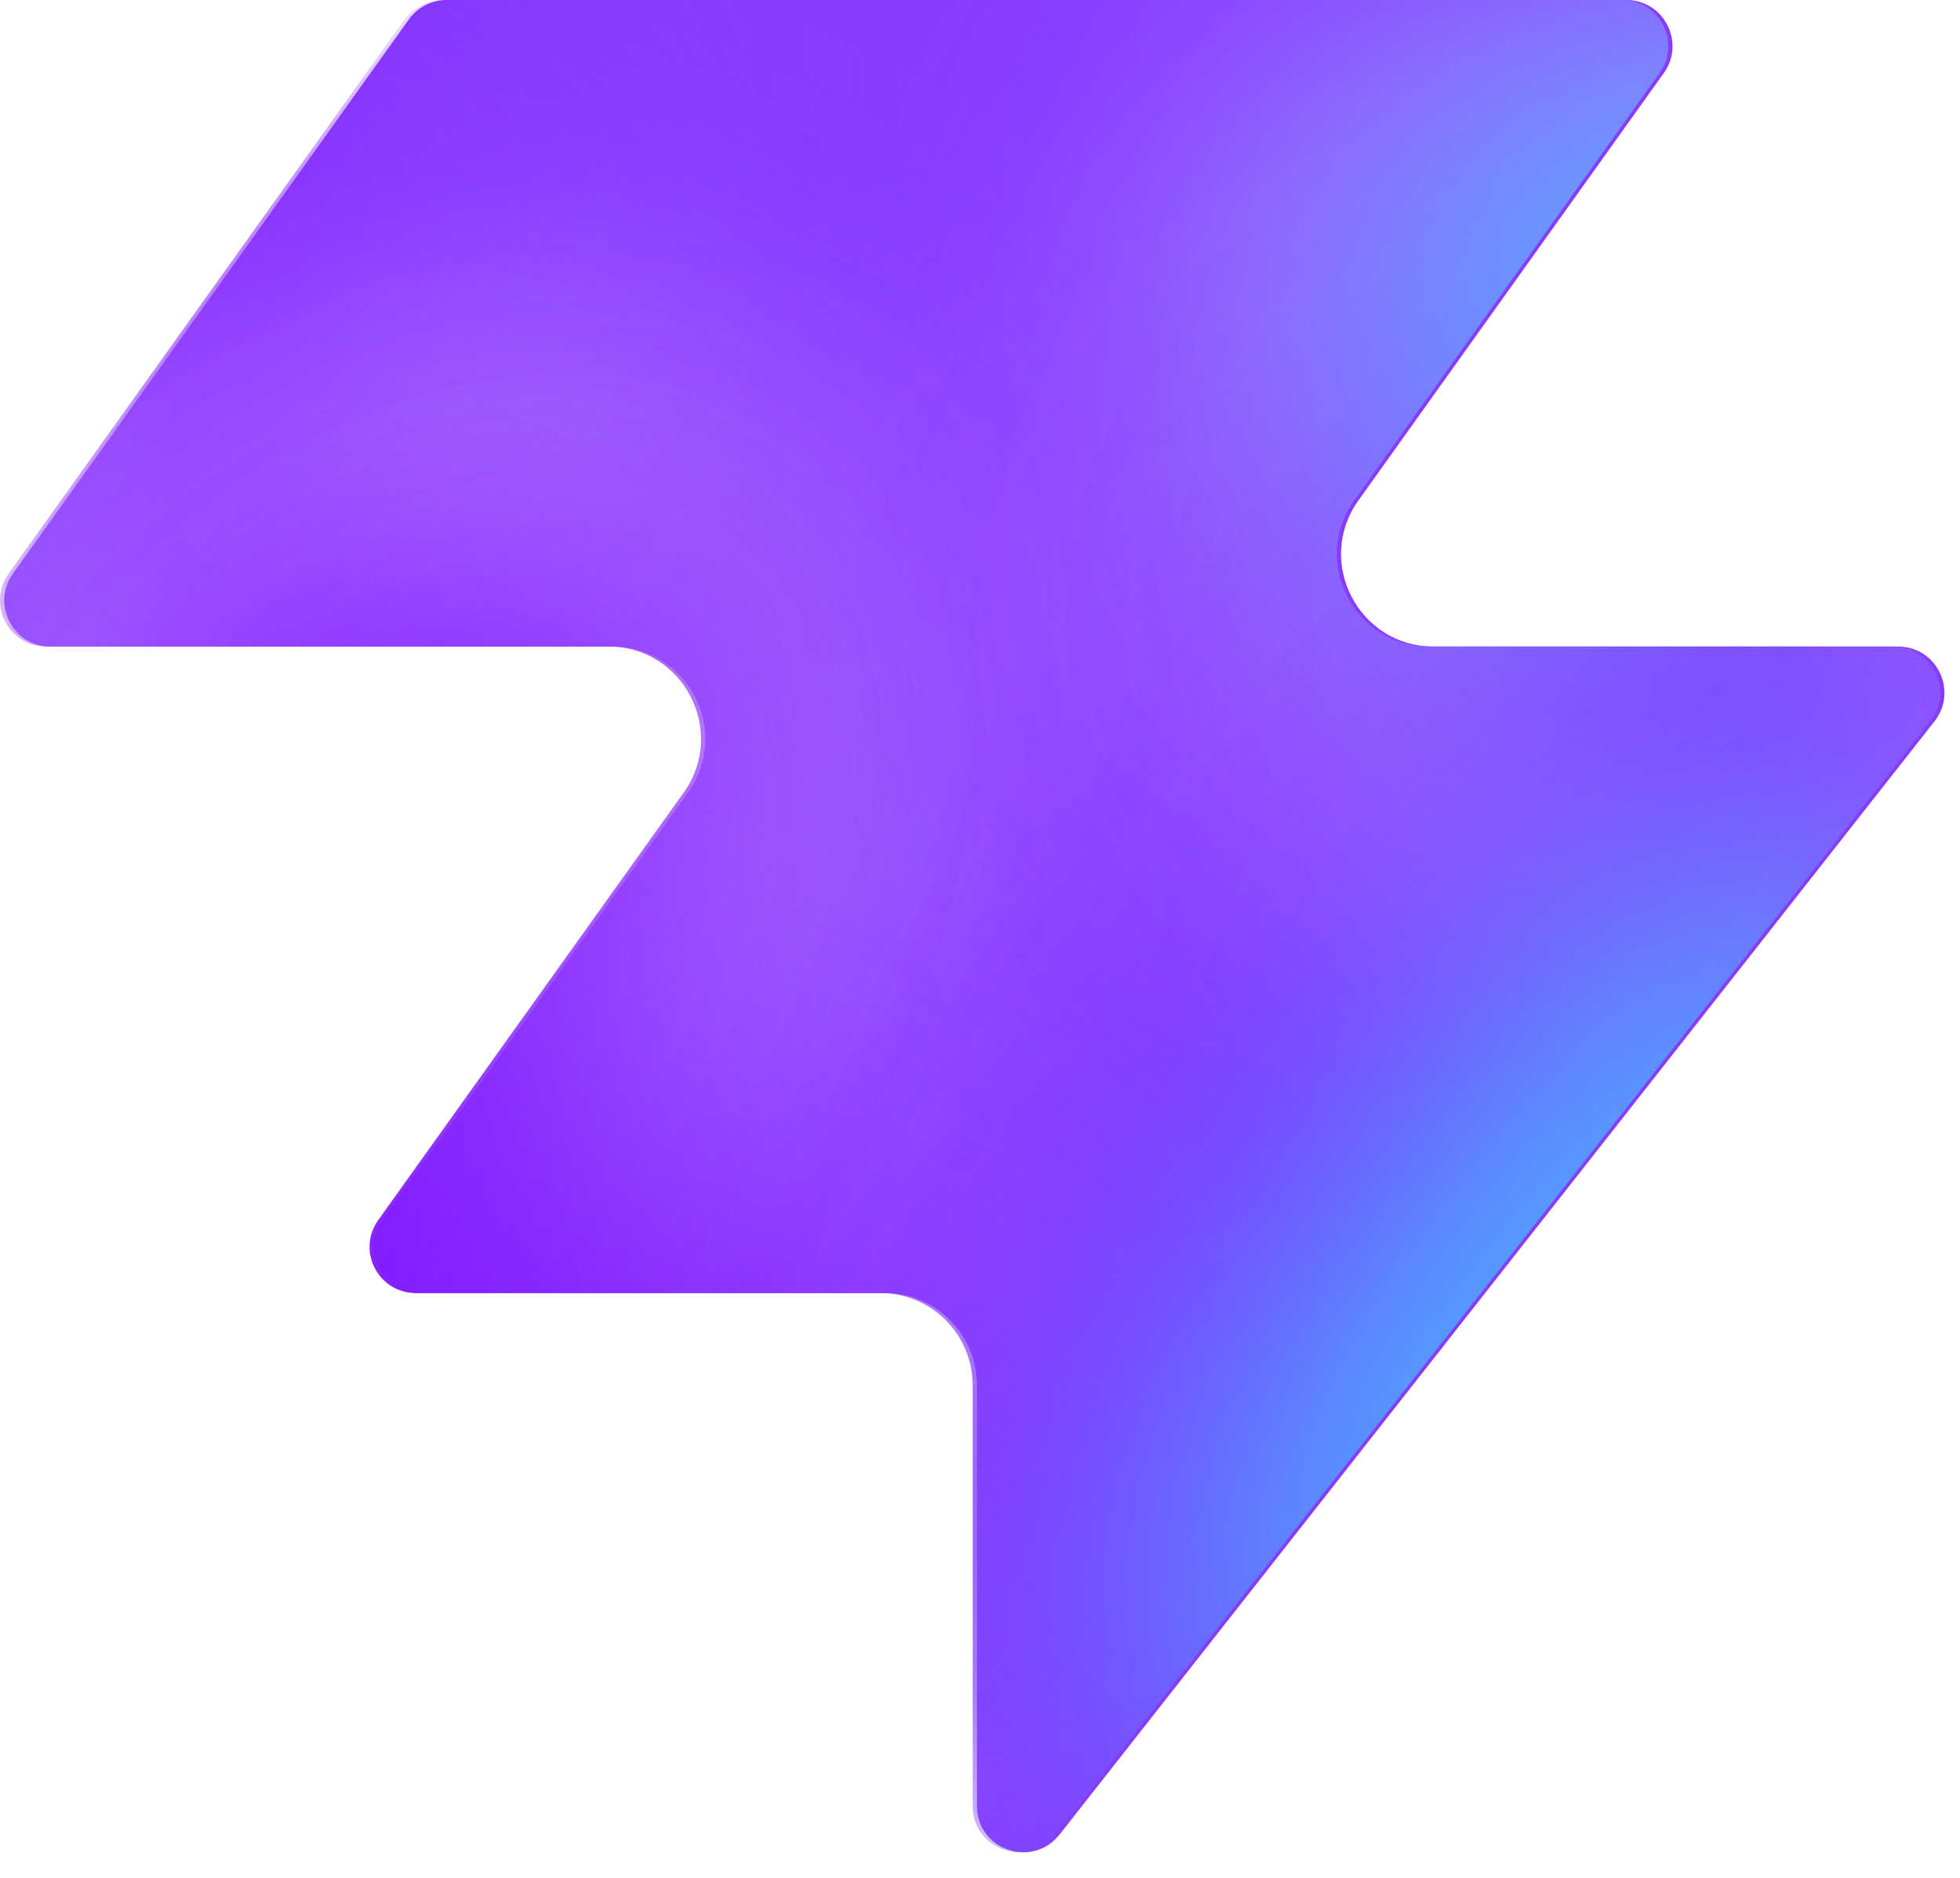
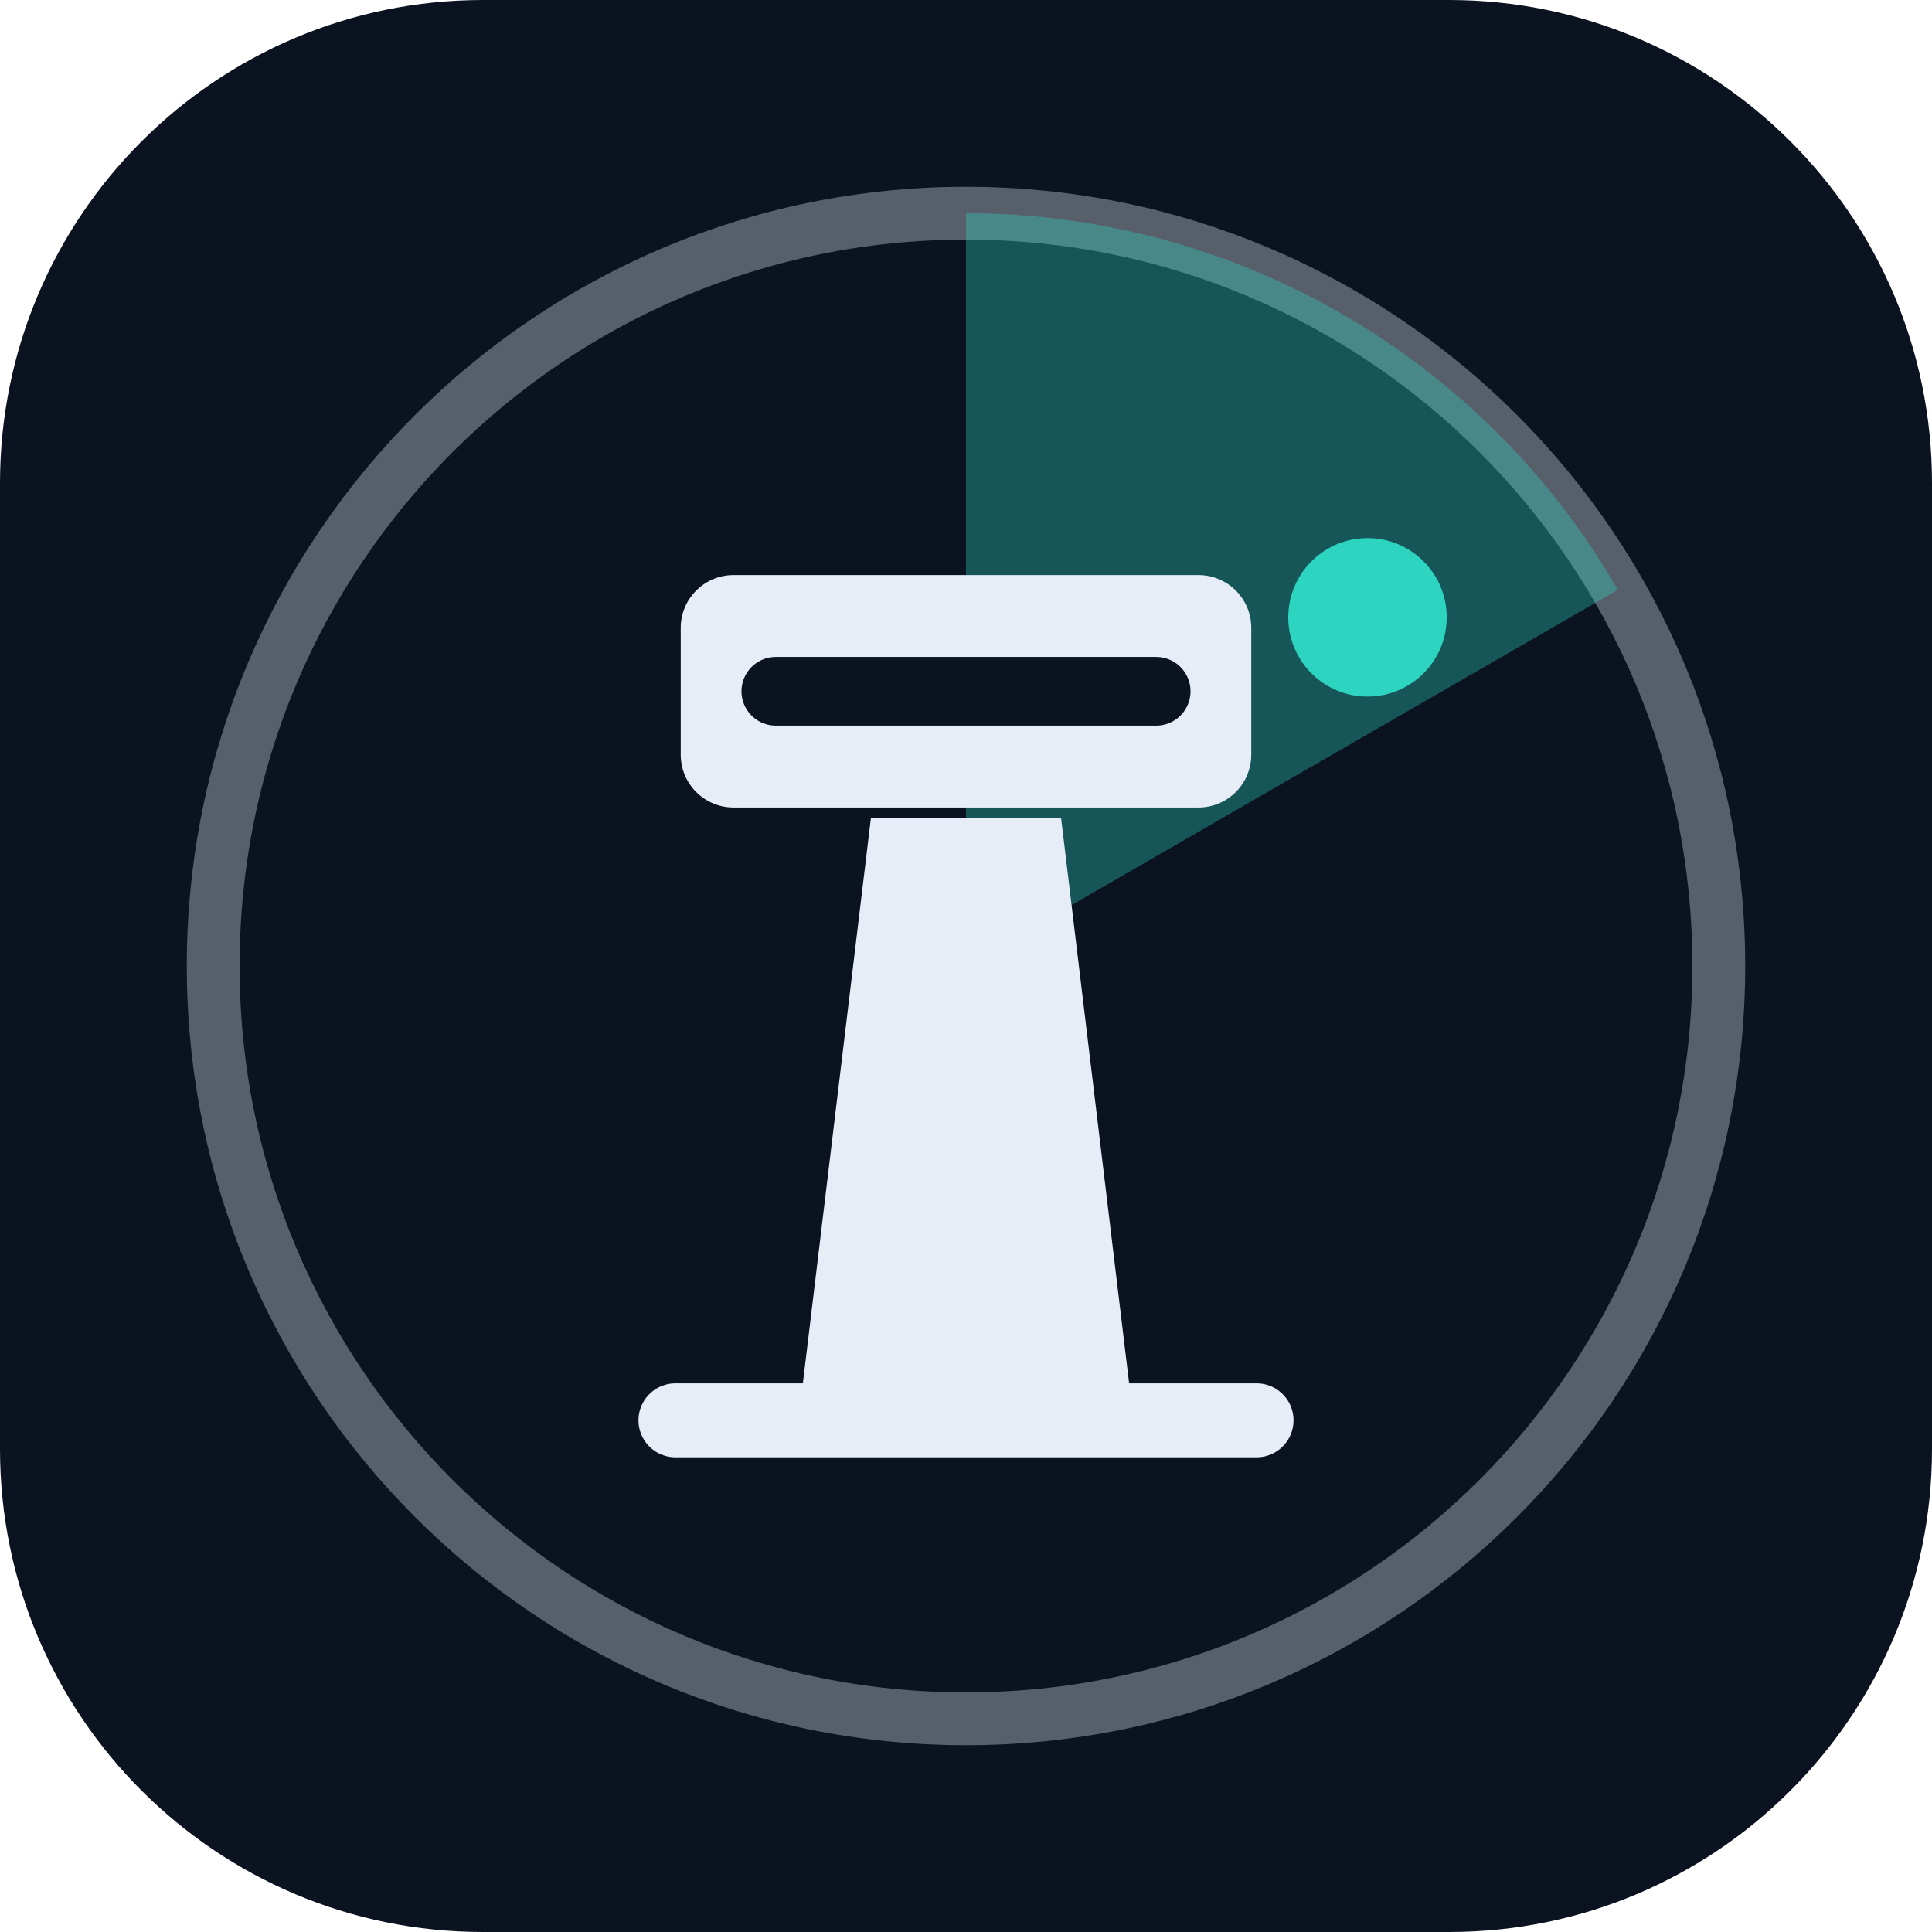
- <svg xmlns="http://www.w3.org/2000/svg" width="48" height="46" fill="none" viewBox="0 0 48 46">
-   <path fill="#863bff" d="M25.946 44.938c-.664.845-2.021.375-2.021-.698V33.937a2.26 2.26 0 0 0-2.262-2.262H10.287c-.92 0-1.456-1.04-.92-1.788l7.48-10.471c1.07-1.497 0-3.578-1.842-3.578H1.237c-.92 0-1.456-1.04-.92-1.788L10.013.474c.214-.297.556-.474.92-.474h28.894c.92 0 1.456 1.04.92 1.788l-7.48 10.471c-1.07 1.498 0 3.579 1.842 3.579h11.377c.943 0 1.473 1.088.89 1.83L25.947 44.94z" style="fill:#863bff;fill:color(display-p3 .525 .23 1);fill-opacity:1" />
-   <mask id="a" width="48" height="46" x="0" y="0" maskUnits="userSpaceOnUse" style="mask-type:alpha">
-     <path fill="#000" d="M25.842 44.938c-.664.844-2.021.375-2.021-.698V33.937a2.26 2.26 0 0 0-2.262-2.262H10.183c-.92 0-1.456-1.04-.92-1.788l7.48-10.471c1.07-1.498 0-3.579-1.842-3.579H1.133c-.92 0-1.456-1.04-.92-1.787L9.91.473c.214-.297.556-.474.92-.474h28.894c.92 0 1.456 1.04.92 1.788l-7.48 10.471c-1.07 1.498 0 3.578 1.842 3.578h11.377c.943 0 1.473 1.088.89 1.832L25.843 44.94z" style="fill:#000;fill-opacity:1" />
-   </mask>
-   <g mask="url(#a)">
-     <g filter="url(#b)">
-       <ellipse cx="5.508" cy="14.704" fill="#ede6ff" rx="5.508" ry="14.704" style="fill:#ede6ff;fill:color(display-p3 .927 .903 1);fill-opacity:1" transform="matrix(.00324 1 1 -.00324 -4.47 31.516)" />
-     </g>
-     <g filter="url(#c)">
-       <ellipse cx="10.399" cy="29.851" fill="#ede6ff" rx="10.399" ry="29.851" style="fill:#ede6ff;fill:color(display-p3 .927 .903 1);fill-opacity:1" transform="matrix(.00324 1 1 -.00324 -39.328 7.883)" />
-     </g>
-     <g filter="url(#d)">
-       <ellipse cx="5.508" cy="30.487" fill="#7e14ff" rx="5.508" ry="30.487" style="fill:#7e14ff;fill:color(display-p3 .492 .077 1);fill-opacity:1" transform="rotate(89.814 -25.913 -14.639)scale(1 -1)" />
-     </g>
-     <g filter="url(#e)">
-       <ellipse cx="5.508" cy="30.599" fill="#7e14ff" rx="5.508" ry="30.599" style="fill:#7e14ff;fill:color(display-p3 .492 .077 1);fill-opacity:1" transform="rotate(89.814 -32.644 -3.334)scale(1 -1)" />
-     </g>
-     <g filter="url(#f)">
-       <ellipse cx="5.508" cy="30.599" fill="#7e14ff" rx="5.508" ry="30.599" style="fill:#7e14ff;fill:color(display-p3 .492 .077 1);fill-opacity:1" transform="matrix(.00324 1 1 -.00324 -34.34 30.47)" />
-     </g>
-     <g filter="url(#g)">
-       <ellipse cx="14.072" cy="22.078" fill="#ede6ff" rx="14.072" ry="22.078" style="fill:#ede6ff;fill:color(display-p3 .927 .903 1);fill-opacity:1" transform="rotate(93.35 24.506 48.493)scale(-1 1)" />
-     </g>
-     <g filter="url(#h)">
-       <ellipse cx="3.47" cy="21.501" fill="#7e14ff" rx="3.47" ry="21.501" style="fill:#7e14ff;fill:color(display-p3 .492 .077 1);fill-opacity:1" transform="rotate(89.009 28.708 47.59)scale(-1 1)" />
-     </g>
-     <g filter="url(#i)">
-       <ellipse cx="3.47" cy="21.501" fill="#7e14ff" rx="3.47" ry="21.501" style="fill:#7e14ff;fill:color(display-p3 .492 .077 1);fill-opacity:1" transform="rotate(89.009 28.708 47.59)scale(-1 1)" />
-     </g>
-     <g filter="url(#j)">
-       <ellipse cx=".387" cy="8.972" fill="#7e14ff" rx="4.407" ry="29.108" style="fill:#7e14ff;fill:color(display-p3 .492 .077 1);fill-opacity:1" transform="rotate(39.51 .387 8.972)" />
-     </g>
-     <g filter="url(#k)">
-       <ellipse cx="47.523" cy="-6.092" fill="#7e14ff" rx="4.407" ry="29.108" style="fill:#7e14ff;fill:color(display-p3 .492 .077 1);fill-opacity:1" transform="rotate(37.892 47.523 -6.092)" />
-     </g>
-     <g filter="url(#l)">
-       <ellipse cx="41.412" cy="6.333" fill="#47bfff" rx="5.971" ry="9.665" style="fill:#47bfff;fill:color(display-p3 .28 .748 1);fill-opacity:1" transform="rotate(37.892 41.412 6.333)" />
-     </g>
-     <g filter="url(#m)">
-       <ellipse cx="-1.879" cy="38.332" fill="#7e14ff" rx="4.407" ry="29.108" style="fill:#7e14ff;fill:color(display-p3 .492 .077 1);fill-opacity:1" transform="rotate(37.892 -1.88 38.332)" />
-     </g>
-     <g filter="url(#n)">
-       <ellipse cx="-1.879" cy="38.332" fill="#7e14ff" rx="4.407" ry="29.108" style="fill:#7e14ff;fill:color(display-p3 .492 .077 1);fill-opacity:1" transform="rotate(37.892 -1.88 38.332)" />
-     </g>
-     <g filter="url(#o)">
-       <ellipse cx="35.651" cy="29.907" fill="#7e14ff" rx="4.407" ry="29.108" style="fill:#7e14ff;fill:color(display-p3 .492 .077 1);fill-opacity:1" transform="rotate(37.892 35.651 29.907)" />
-     </g>
-     <g filter="url(#p)">
-       <ellipse cx="38.418" cy="32.4" fill="#47bfff" rx="5.971" ry="15.297" style="fill:#47bfff;fill:color(display-p3 .28 .748 1);fill-opacity:1" transform="rotate(37.892 38.418 32.4)" />
-     </g>
+ <svg xmlns="http://www.w3.org/2000/svg" viewBox="0 0 32 32">
+   <rect width="32" height="32" rx="8" fill="#0b1220" />
+   <g transform="translate(2 2) scale(0.875)">
+     <circle cx="16" cy="16" r="14.25" fill="none" stroke="#e6edf7" stroke-opacity=".35" />
+     <path d="M16 16 V1.75 A14.25 14.25 0 0 1 28.34 8.88 Z" fill="#2dd4bf" fill-opacity=".35" />
+     <path d="M14.2 13.2 L12.9 24 H19.1 L17.8 13.2 Z" fill="#e6edf7" />
+     <rect x="10.6" y="8.6" width="10.8" height="4.4" rx="1" fill="#e6edf7" />
+     <path d="M12.4 10.8 H19.6" stroke="#0b1220" stroke-width="1.3" stroke-linecap="round" />
+     <path d="M10.5 24.6 H21.5" stroke="#e6edf7" stroke-width="1.4" stroke-linecap="round" />
+     <circle cx="23.6" cy="9.4" r="1.5" fill="#2dd4bf" />
  </g>
-   <defs>
-     <filter id="b" width="60.045" height="41.654" x="-19.77" y="16.149" color-interpolation-filters="sRGB" filterUnits="userSpaceOnUse">
-       <feFlood flood-opacity="0" result="BackgroundImageFix" />
-       <feBlend in="SourceGraphic" in2="BackgroundImageFix" result="shape" />
-       <feGaussianBlur result="effect1_foregroundBlur_2002_17158" stdDeviation="7.659" />
-     </filter>
-     <filter id="c" width="90.34" height="51.437" x="-54.613" y="-7.533" color-interpolation-filters="sRGB" filterUnits="userSpaceOnUse">
-       <feFlood flood-opacity="0" result="BackgroundImageFix" />
-       <feBlend in="SourceGraphic" in2="BackgroundImageFix" result="shape" />
-       <feGaussianBlur result="effect1_foregroundBlur_2002_17158" stdDeviation="7.659" />
-     </filter>
-     <filter id="d" width="79.355" height="29.4" x="-49.64" y="2.03" color-interpolation-filters="sRGB" filterUnits="userSpaceOnUse">
-       <feFlood flood-opacity="0" result="BackgroundImageFix" />
-       <feBlend in="SourceGraphic" in2="BackgroundImageFix" result="shape" />
-       <feGaussianBlur result="effect1_foregroundBlur_2002_17158" stdDeviation="4.596" />
-     </filter>
-     <filter id="e" width="79.579" height="29.4" x="-45.045" y="20.029" color-interpolation-filters="sRGB" filterUnits="userSpaceOnUse">
-       <feFlood flood-opacity="0" result="BackgroundImageFix" />
-       <feBlend in="SourceGraphic" in2="BackgroundImageFix" result="shape" />
-       <feGaussianBlur result="effect1_foregroundBlur_2002_17158" stdDeviation="4.596" />
-     </filter>
-     <filter id="f" width="79.579" height="29.4" x="-43.513" y="21.178" color-interpolation-filters="sRGB" filterUnits="userSpaceOnUse">
-       <feFlood flood-opacity="0" result="BackgroundImageFix" />
-       <feBlend in="SourceGraphic" in2="BackgroundImageFix" result="shape" />
-       <feGaussianBlur result="effect1_foregroundBlur_2002_17158" stdDeviation="4.596" />
-     </filter>
-     <filter id="g" width="74.749" height="58.852" x="15.756" y="-17.901" color-interpolation-filters="sRGB" filterUnits="userSpaceOnUse">
-       <feFlood flood-opacity="0" result="BackgroundImageFix" />
-       <feBlend in="SourceGraphic" in2="BackgroundImageFix" result="shape" />
-       <feGaussianBlur result="effect1_foregroundBlur_2002_17158" stdDeviation="7.659" />
-     </filter>
-     <filter id="h" width="61.377" height="25.362" x="23.548" y="2.284" color-interpolation-filters="sRGB" filterUnits="userSpaceOnUse">
-       <feFlood flood-opacity="0" result="BackgroundImageFix" />
-       <feBlend in="SourceGraphic" in2="BackgroundImageFix" result="shape" />
-       <feGaussianBlur result="effect1_foregroundBlur_2002_17158" stdDeviation="4.596" />
-     </filter>
-     <filter id="i" width="61.377" height="25.362" x="23.548" y="2.284" color-interpolation-filters="sRGB" filterUnits="userSpaceOnUse">
-       <feFlood flood-opacity="0" result="BackgroundImageFix" />
-       <feBlend in="SourceGraphic" in2="BackgroundImageFix" result="shape" />
-       <feGaussianBlur result="effect1_foregroundBlur_2002_17158" stdDeviation="4.596" />
-     </filter>
-     <filter id="j" width="56.045" height="63.649" x="-27.636" y="-22.853" color-interpolation-filters="sRGB" filterUnits="userSpaceOnUse">
-       <feFlood flood-opacity="0" result="BackgroundImageFix" />
-       <feBlend in="SourceGraphic" in2="BackgroundImageFix" result="shape" />
-       <feGaussianBlur result="effect1_foregroundBlur_2002_17158" stdDeviation="4.596" />
-     </filter>
-     <filter id="k" width="54.814" height="64.646" x="20.116" y="-38.415" color-interpolation-filters="sRGB" filterUnits="userSpaceOnUse">
-       <feFlood flood-opacity="0" result="BackgroundImageFix" />
-       <feBlend in="SourceGraphic" in2="BackgroundImageFix" result="shape" />
-       <feGaussianBlur result="effect1_foregroundBlur_2002_17158" stdDeviation="4.596" />
-     </filter>
-     <filter id="l" width="33.541" height="35.313" x="24.641" y="-11.323" color-interpolation-filters="sRGB" filterUnits="userSpaceOnUse">
-       <feFlood flood-opacity="0" result="BackgroundImageFix" />
-       <feBlend in="SourceGraphic" in2="BackgroundImageFix" result="shape" />
-       <feGaussianBlur result="effect1_foregroundBlur_2002_17158" stdDeviation="4.596" />
-     </filter>
-     <filter id="m" width="54.814" height="64.646" x="-29.286" y="6.009" color-interpolation-filters="sRGB" filterUnits="userSpaceOnUse">
-       <feFlood flood-opacity="0" result="BackgroundImageFix" />
-       <feBlend in="SourceGraphic" in2="BackgroundImageFix" result="shape" />
-       <feGaussianBlur result="effect1_foregroundBlur_2002_17158" stdDeviation="4.596" />
-     </filter>
-     <filter id="n" width="54.814" height="64.646" x="-29.286" y="6.009" color-interpolation-filters="sRGB" filterUnits="userSpaceOnUse">
-       <feFlood flood-opacity="0" result="BackgroundImageFix" />
-       <feBlend in="SourceGraphic" in2="BackgroundImageFix" result="shape" />
-       <feGaussianBlur result="effect1_foregroundBlur_2002_17158" stdDeviation="4.596" />
-     </filter>
-     <filter id="o" width="54.814" height="64.646" x="8.244" y="-2.416" color-interpolation-filters="sRGB" filterUnits="userSpaceOnUse">
-       <feFlood flood-opacity="0" result="BackgroundImageFix" />
-       <feBlend in="SourceGraphic" in2="BackgroundImageFix" result="shape" />
-       <feGaussianBlur result="effect1_foregroundBlur_2002_17158" stdDeviation="4.596" />
-     </filter>
-     <filter id="p" width="39.409" height="43.623" x="18.713" y="10.588" color-interpolation-filters="sRGB" filterUnits="userSpaceOnUse">
-       <feFlood flood-opacity="0" result="BackgroundImageFix" />
-       <feBlend in="SourceGraphic" in2="BackgroundImageFix" result="shape" />
-       <feGaussianBlur result="effect1_foregroundBlur_2002_17158" stdDeviation="4.596" />
-     </filter>
-   </defs>
</svg>
